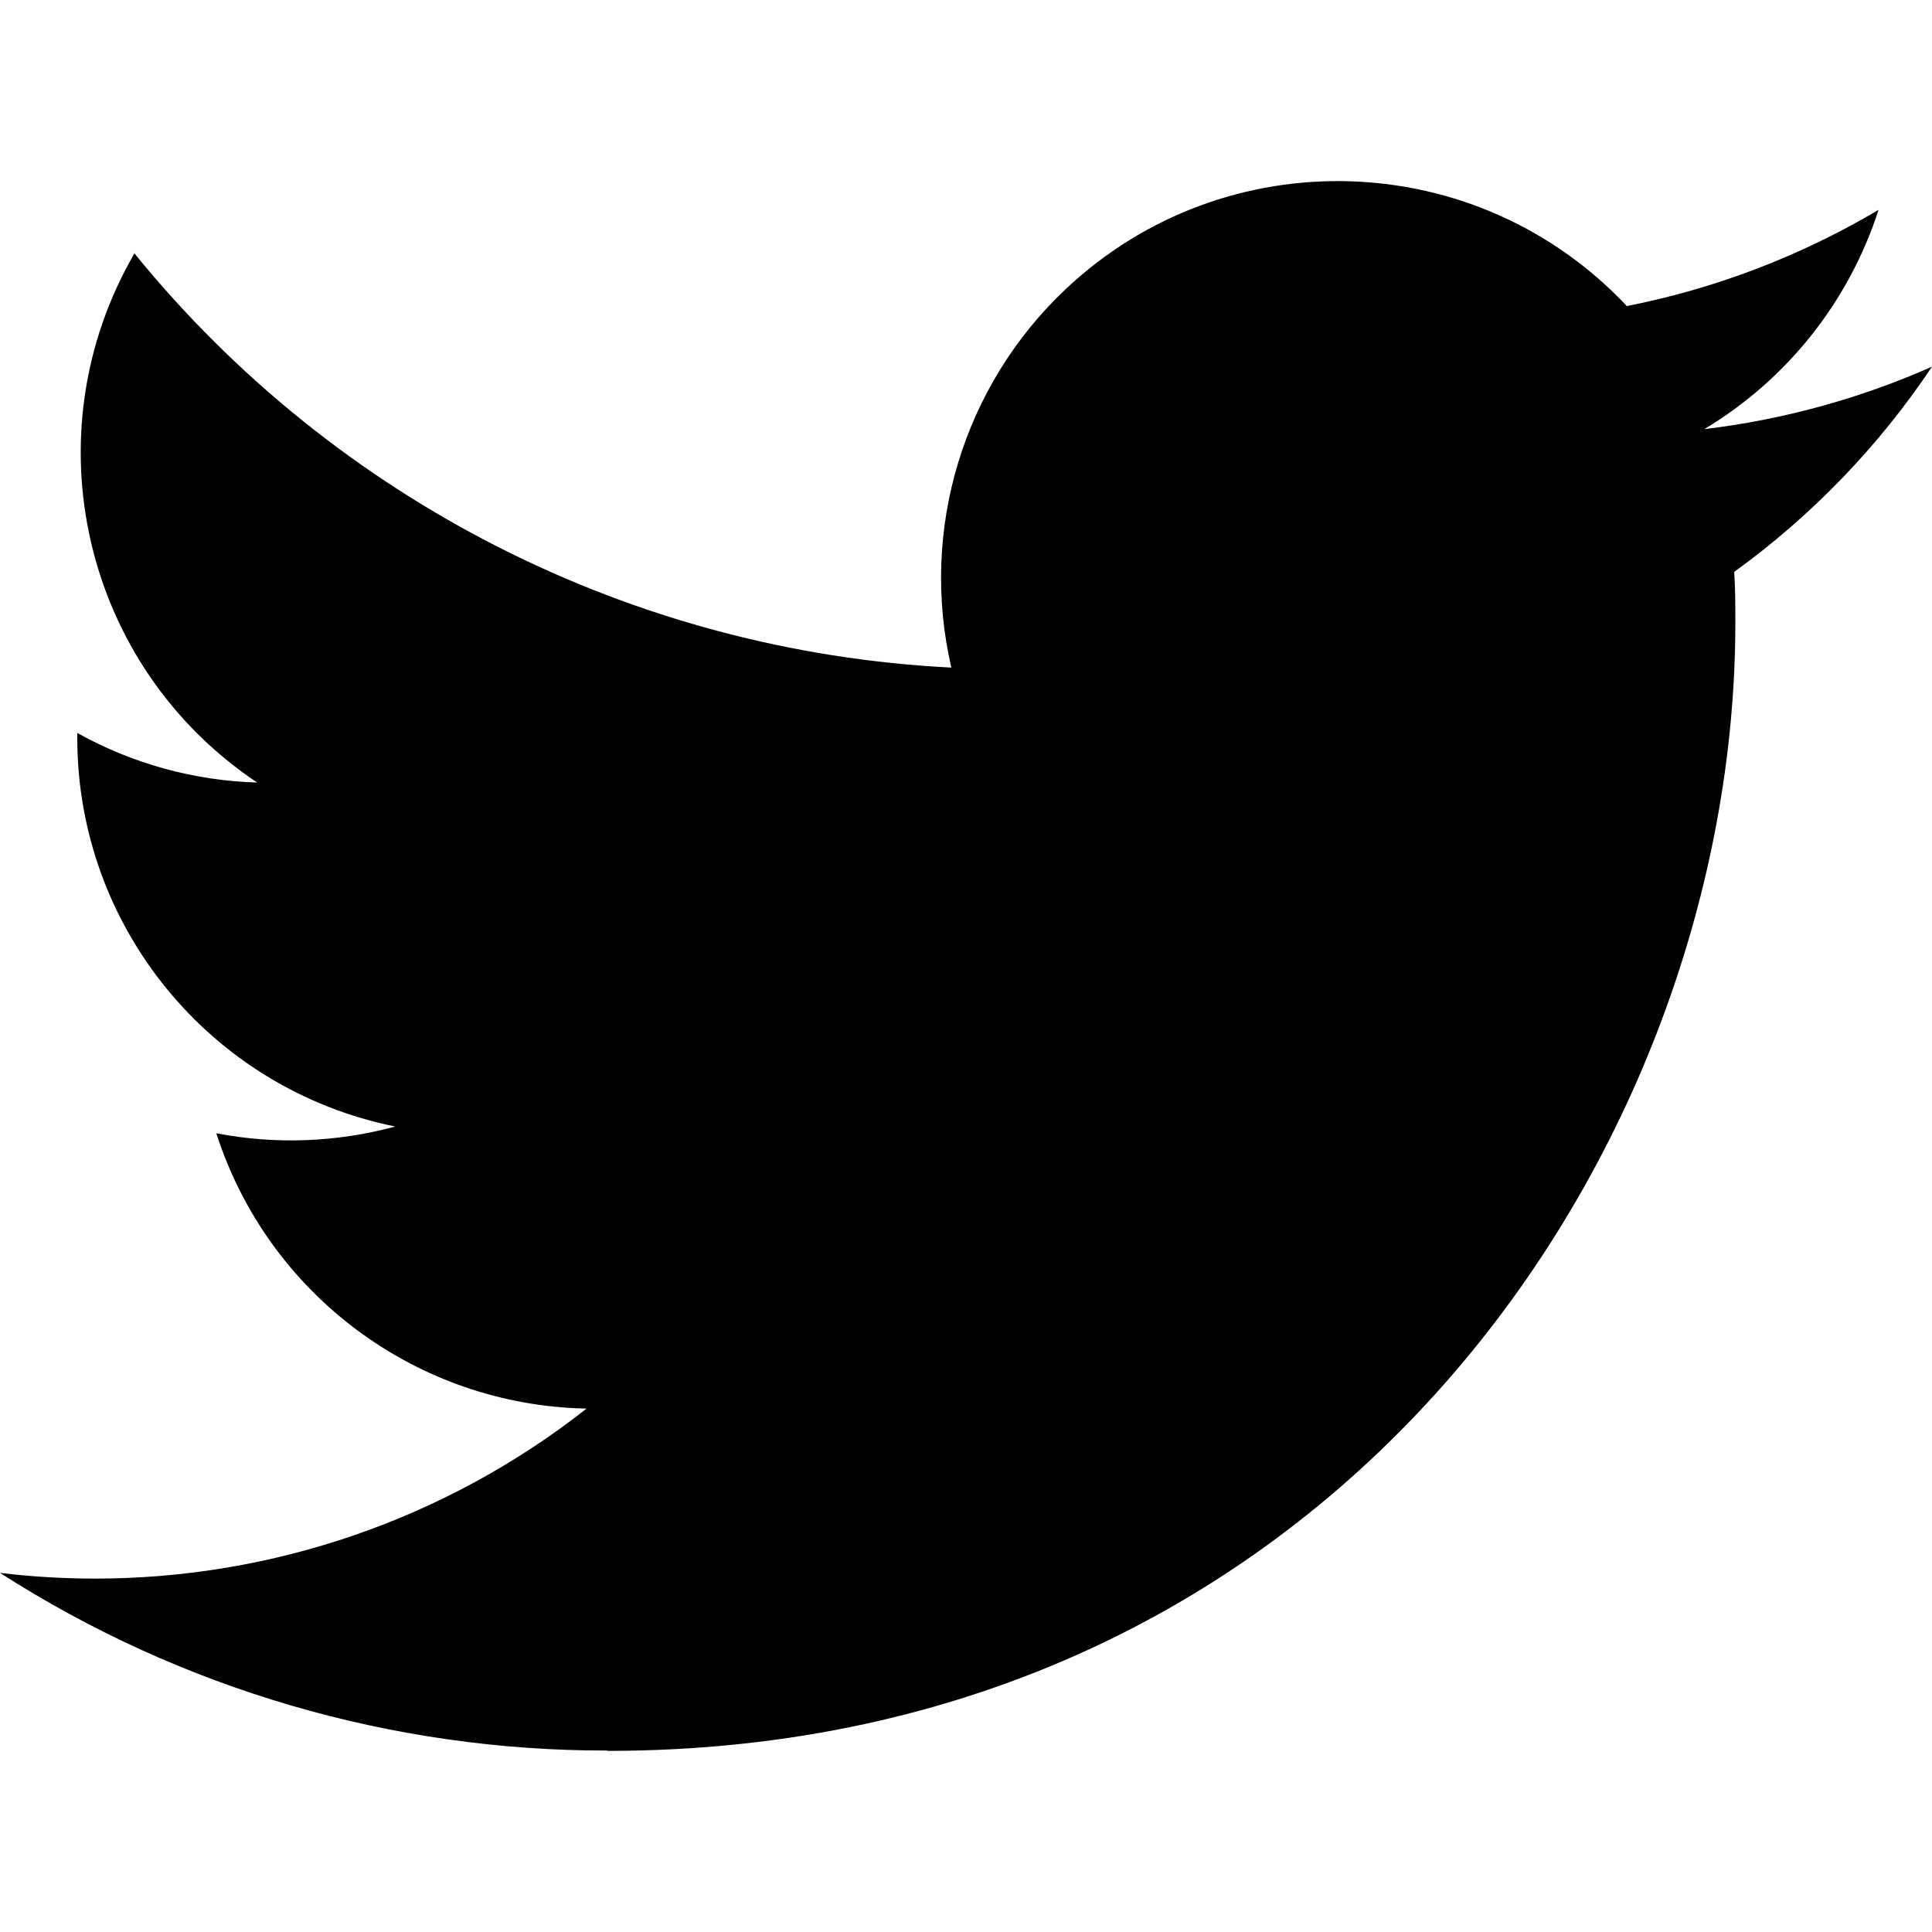
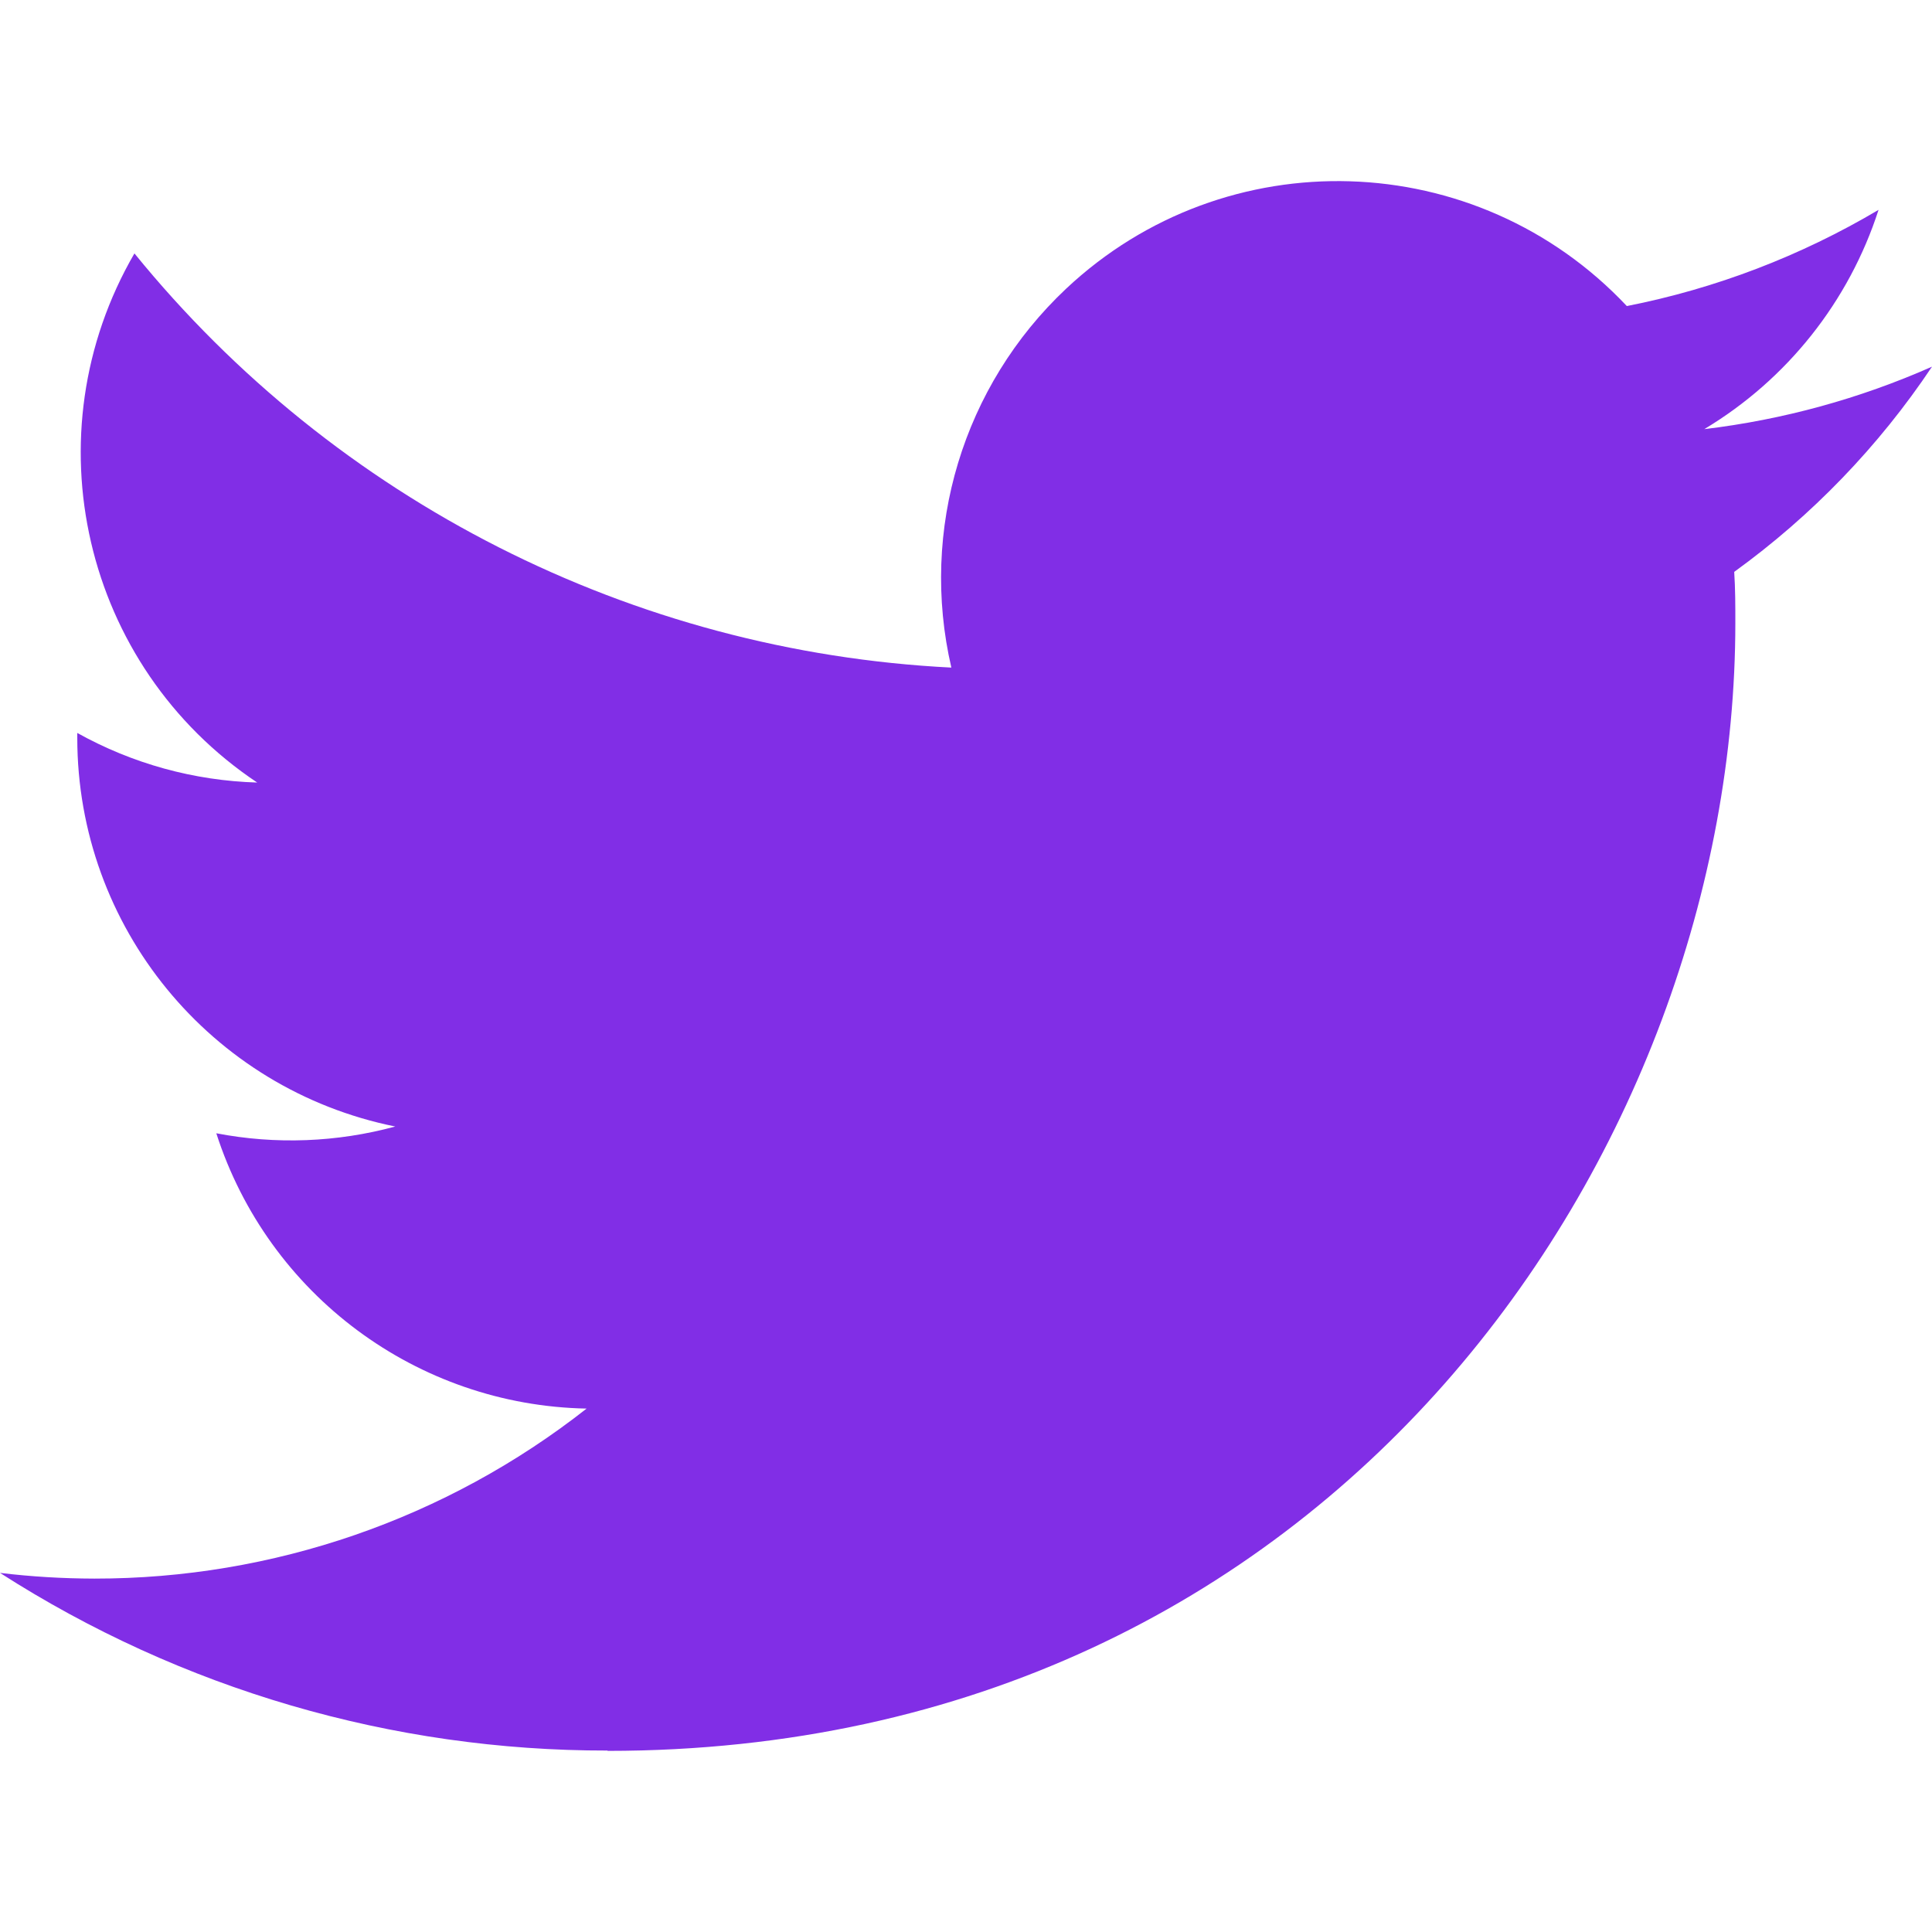
- <svg xmlns="http://www.w3.org/2000/svg" version="1.1" id="Capa_1" x="0px" y="0px" viewBox="0 0 24 24" style="enable-background:new 0 0 24 24;" xml:space="preserve" width="512" height="512">
+ <svg xmlns="http://www.w3.org/2000/svg" fill="#812EE6" version="1.1" id="Capa_1" x="0px" y="0px" viewBox="0 0 24 24" style="enable-background:new 0 0 24 24;" xml:space="preserve" width="512" height="512">
  <path id="Logo_00000038394049246713568260000012923108920998390947_" d="M21.543,7.104c0.014,0.211,0.014,0.423,0.014,0.636  c0,6.507-4.954,14.01-14.01,14.01v-0.004C4.872,21.75,2.252,20.984,0,19.539c0.389,0.047,0.78,0.07,1.172,0.071  c2.218,0.002,4.372-0.742,6.115-2.112c-2.107-0.04-3.955-1.414-4.6-3.42c0.738,0.142,1.498,0.113,2.223-0.084  c-2.298-0.464-3.95-2.483-3.95-4.827c0-0.021,0-0.042,0-0.062c0.685,0.382,1.451,0.593,2.235,0.616  C1.031,8.276,0.363,5.398,1.67,3.148c2.5,3.076,6.189,4.946,10.148,5.145c-0.397-1.71,0.146-3.502,1.424-4.705  c1.983-1.865,5.102-1.769,6.967,0.214c1.103-0.217,2.16-0.622,3.127-1.195c-0.368,1.14-1.137,2.108-2.165,2.724  C22.148,5.214,23.101,4.953,24,4.555C23.339,5.544,22.507,6.407,21.543,7.104z" />
</svg>
